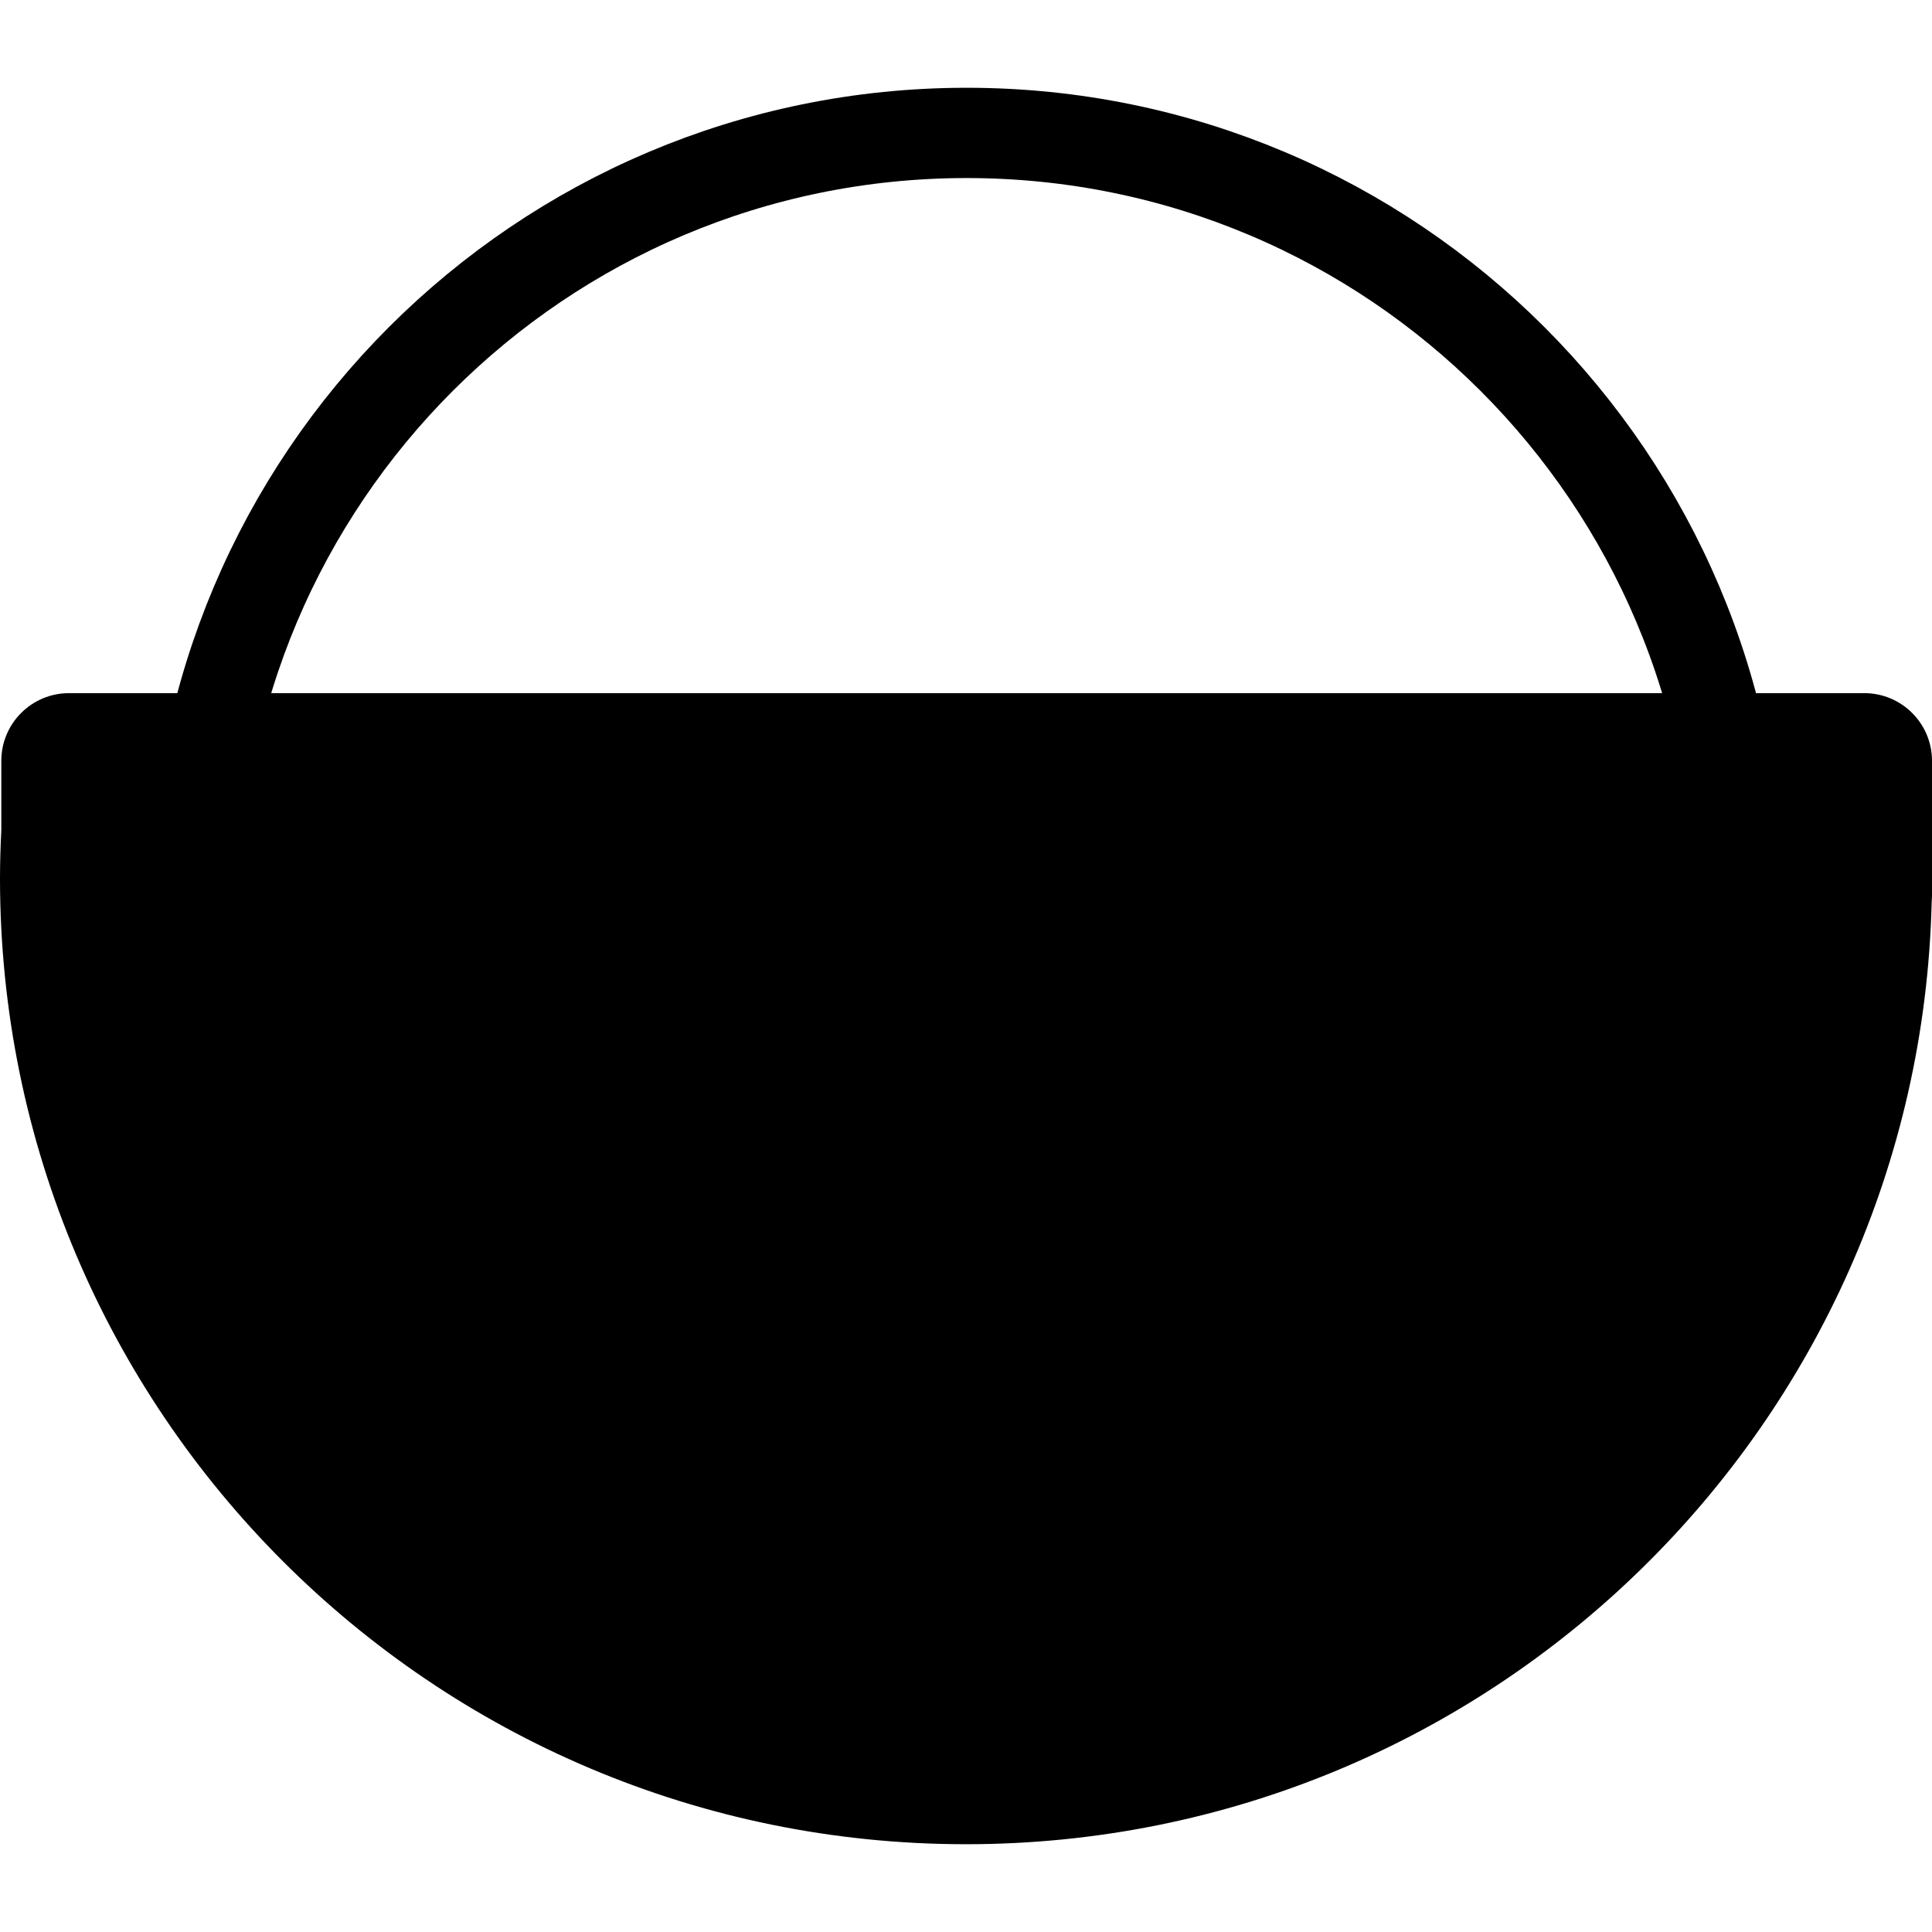
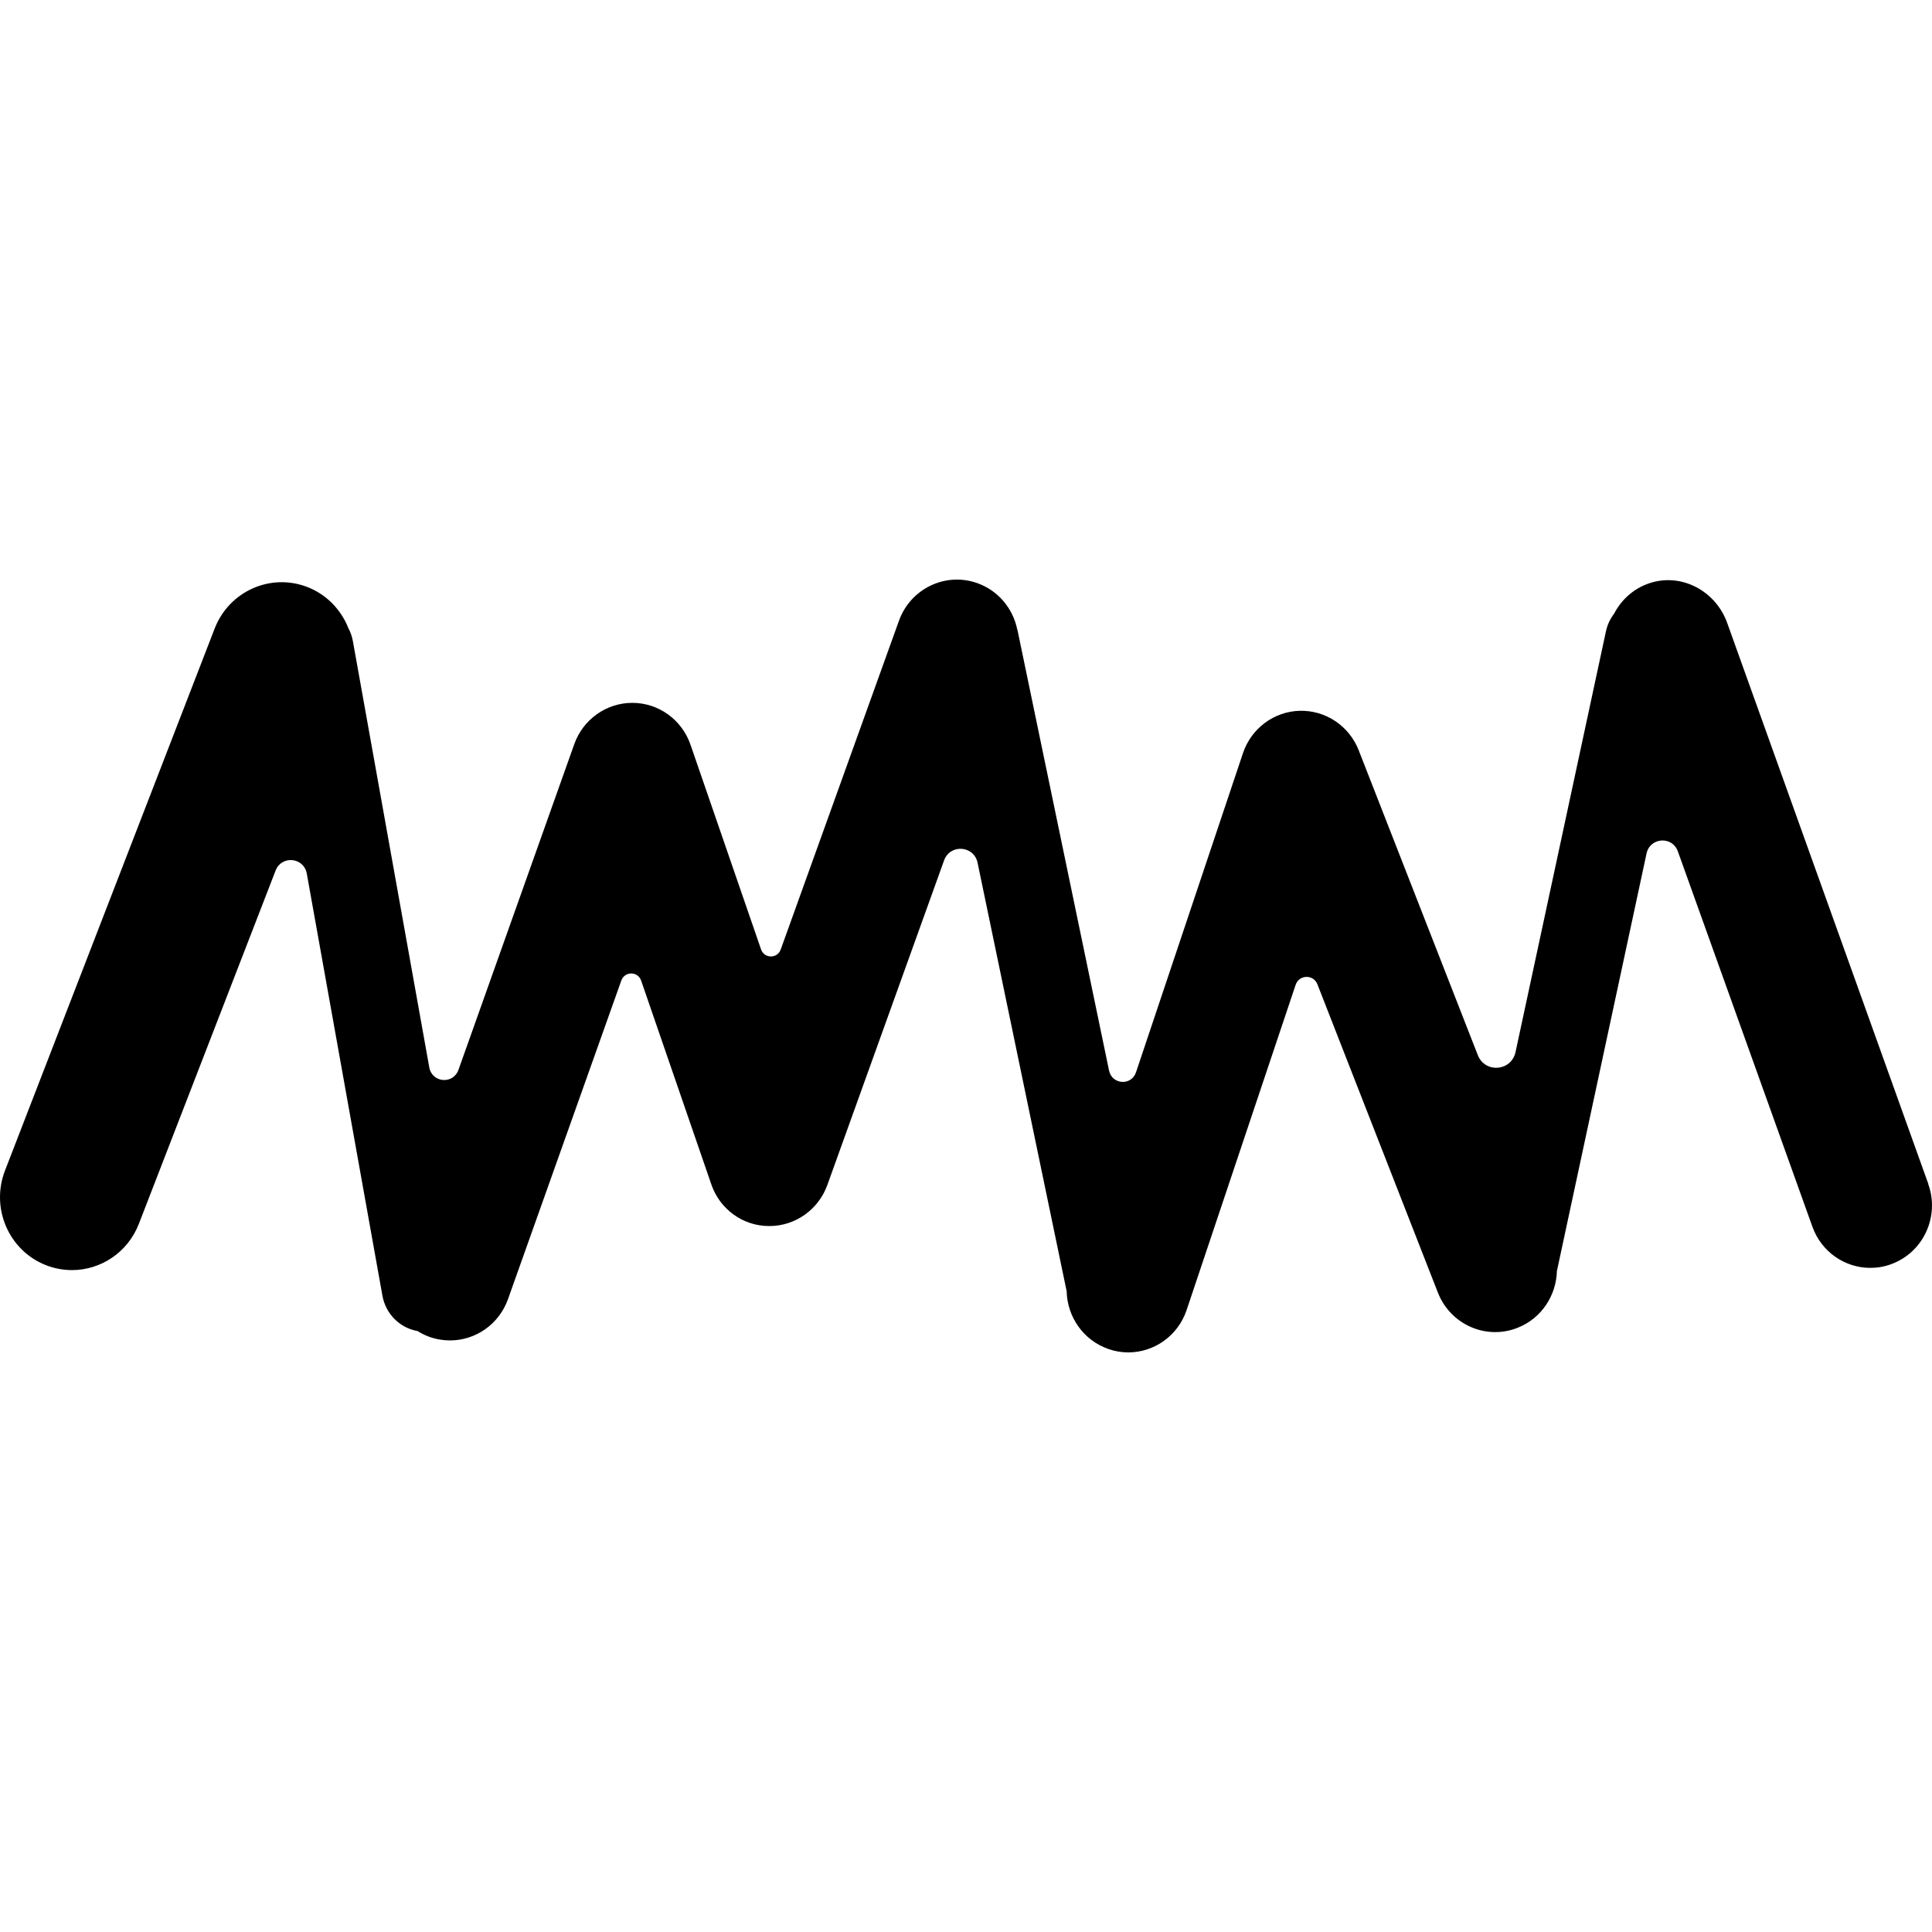
- <svg xmlns="http://www.w3.org/2000/svg" width="20" height="20" viewBox="0 0 428 389.11">
-   <circle cx="214.15" cy="181" r="171" fill="none" stroke="currentColor" stroke-miterlimit="10" stroke-width="20" />
-   <path d="M413 134.11H15.29a15 15 0 0 0-15 15v15.3C.12 168 0 171.52 0 175.11c0 118.19 95.81 214 214 214 116.4 0 211.1-92.94 213.93-208.67 0-.44.07-.88.07-1.33v-30a15 15 0 0 0-15-15Z" />
+ <svg xmlns="http://www.w3.org/2000/svg" width="20" height="20" viewBox="0 0 20 20" fill="none">
+   <path d="M19.962 12.256L17.88 6.449C17.761 6.116 17.404 5.926 17.073 6.038C16.909 6.093 16.783 6.21 16.709 6.353C16.669 6.405 16.64 6.466 16.625 6.534L15.689 10.89C15.646 11.091 15.373 11.113 15.298 10.922L14.065 7.766C13.966 7.514 13.723 7.352 13.456 7.358C13.188 7.365 12.953 7.54 12.867 7.797L11.76 11.1C11.713 11.242 11.512 11.229 11.481 11.083L10.535 6.532C10.534 6.526 10.532 6.52 10.53 6.514C10.486 6.303 10.34 6.119 10.124 6.039C9.793 5.917 9.427 6.09 9.306 6.426L8.082 9.829C8.047 9.926 7.911 9.925 7.878 9.827L7.148 7.709C7.059 7.451 6.819 7.277 6.549 7.276H6.545C6.277 7.276 6.036 7.447 5.945 7.703L4.746 11.075C4.691 11.228 4.473 11.21 4.444 11.05L3.653 6.637C3.644 6.588 3.628 6.543 3.606 6.502C3.532 6.315 3.386 6.158 3.187 6.079C2.804 5.927 2.372 6.119 2.222 6.507L0.052 12.117C-0.099 12.506 0.09 12.944 0.473 13.096C0.562 13.131 0.654 13.148 0.745 13.148C1.042 13.148 1.323 12.966 1.438 12.668L2.853 9.012C2.915 8.852 3.146 8.874 3.176 9.044L3.959 13.414C3.994 13.606 4.143 13.748 4.323 13.779C4.36 13.803 4.4 13.822 4.442 13.838C4.514 13.864 4.587 13.876 4.659 13.876C4.92 13.876 5.165 13.712 5.259 13.448L6.432 10.15C6.467 10.053 6.603 10.053 6.637 10.151L7.364 12.262C7.452 12.519 7.692 12.692 7.961 12.692H7.965C8.233 12.692 8.473 12.522 8.565 12.266L9.773 8.907C9.835 8.734 10.083 8.752 10.12 8.932L11.042 13.367C11.048 13.631 11.214 13.875 11.475 13.965C11.543 13.989 11.612 14 11.68 14C11.946 14 12.194 13.83 12.284 13.561L13.412 10.196C13.448 10.088 13.597 10.084 13.638 10.19L14.885 13.381C15.015 13.713 15.386 13.876 15.713 13.744C15.959 13.646 16.11 13.41 16.117 13.158L17.045 8.835C17.081 8.668 17.311 8.652 17.369 8.813L18.762 12.699C18.856 12.962 19.101 13.125 19.361 13.125C19.434 13.125 19.507 13.113 19.579 13.086C19.911 12.964 20.082 12.593 19.961 12.257L19.962 12.256Z" fill="black" />
</svg>
